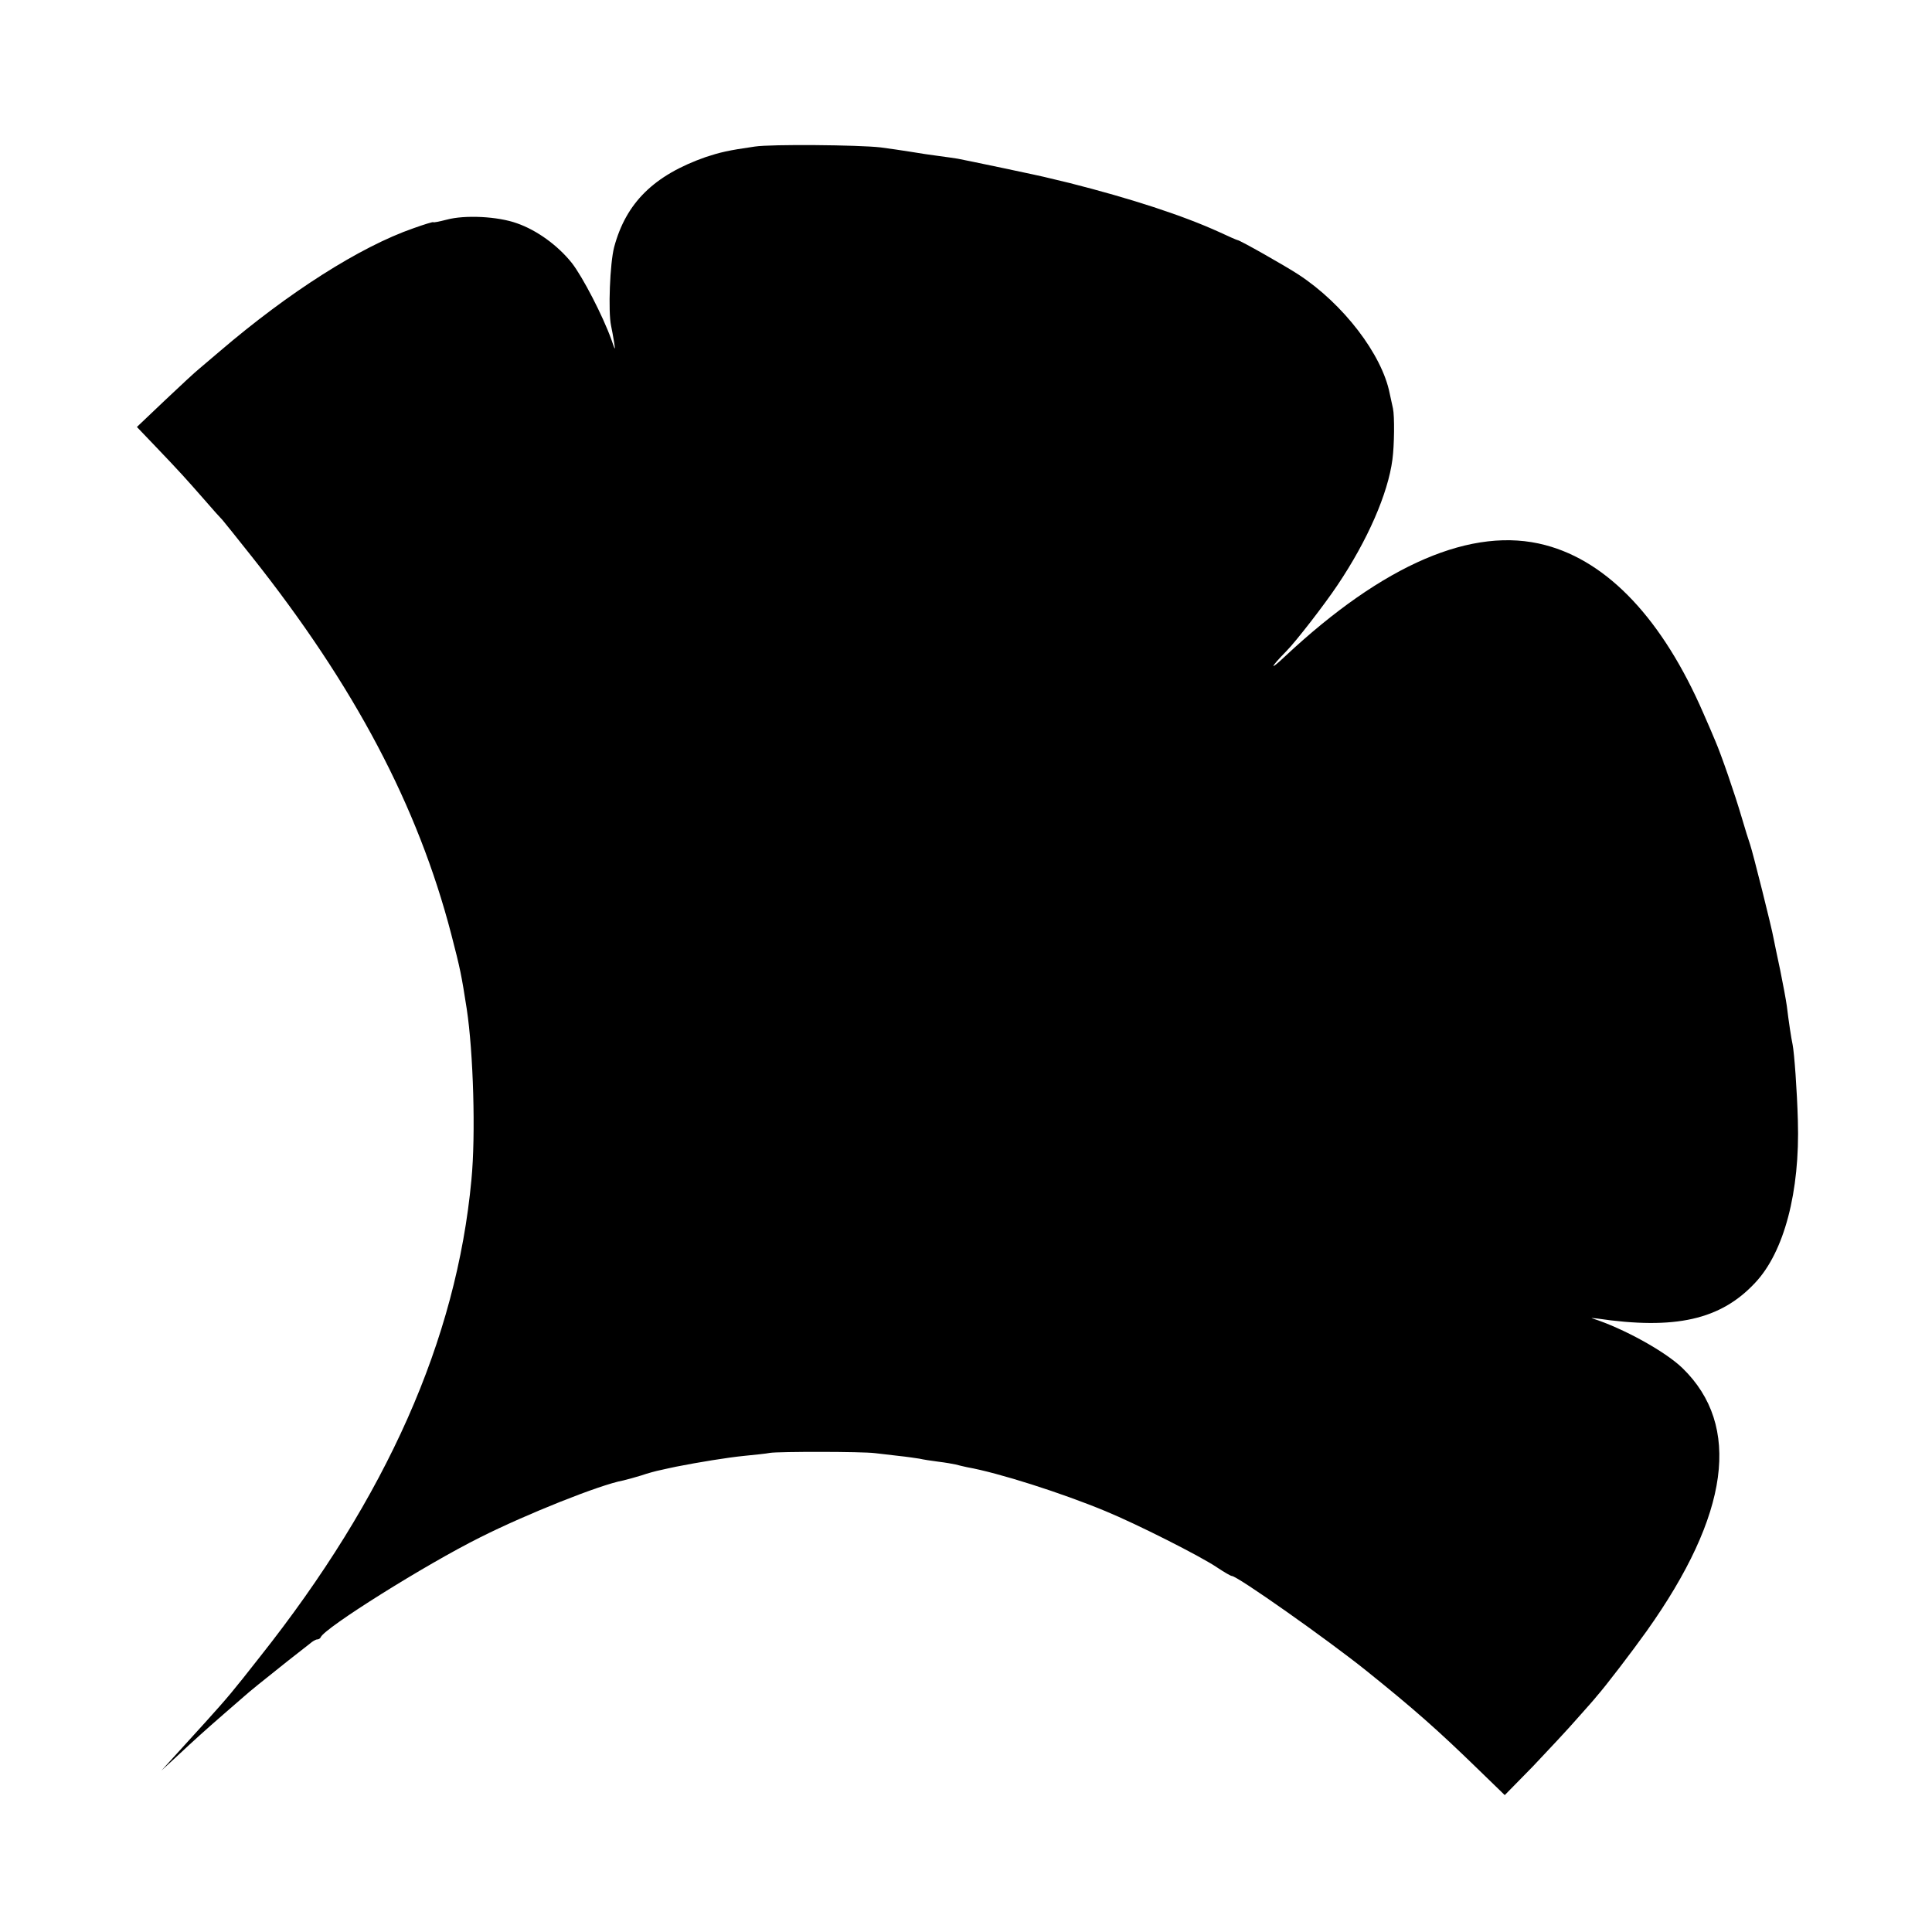
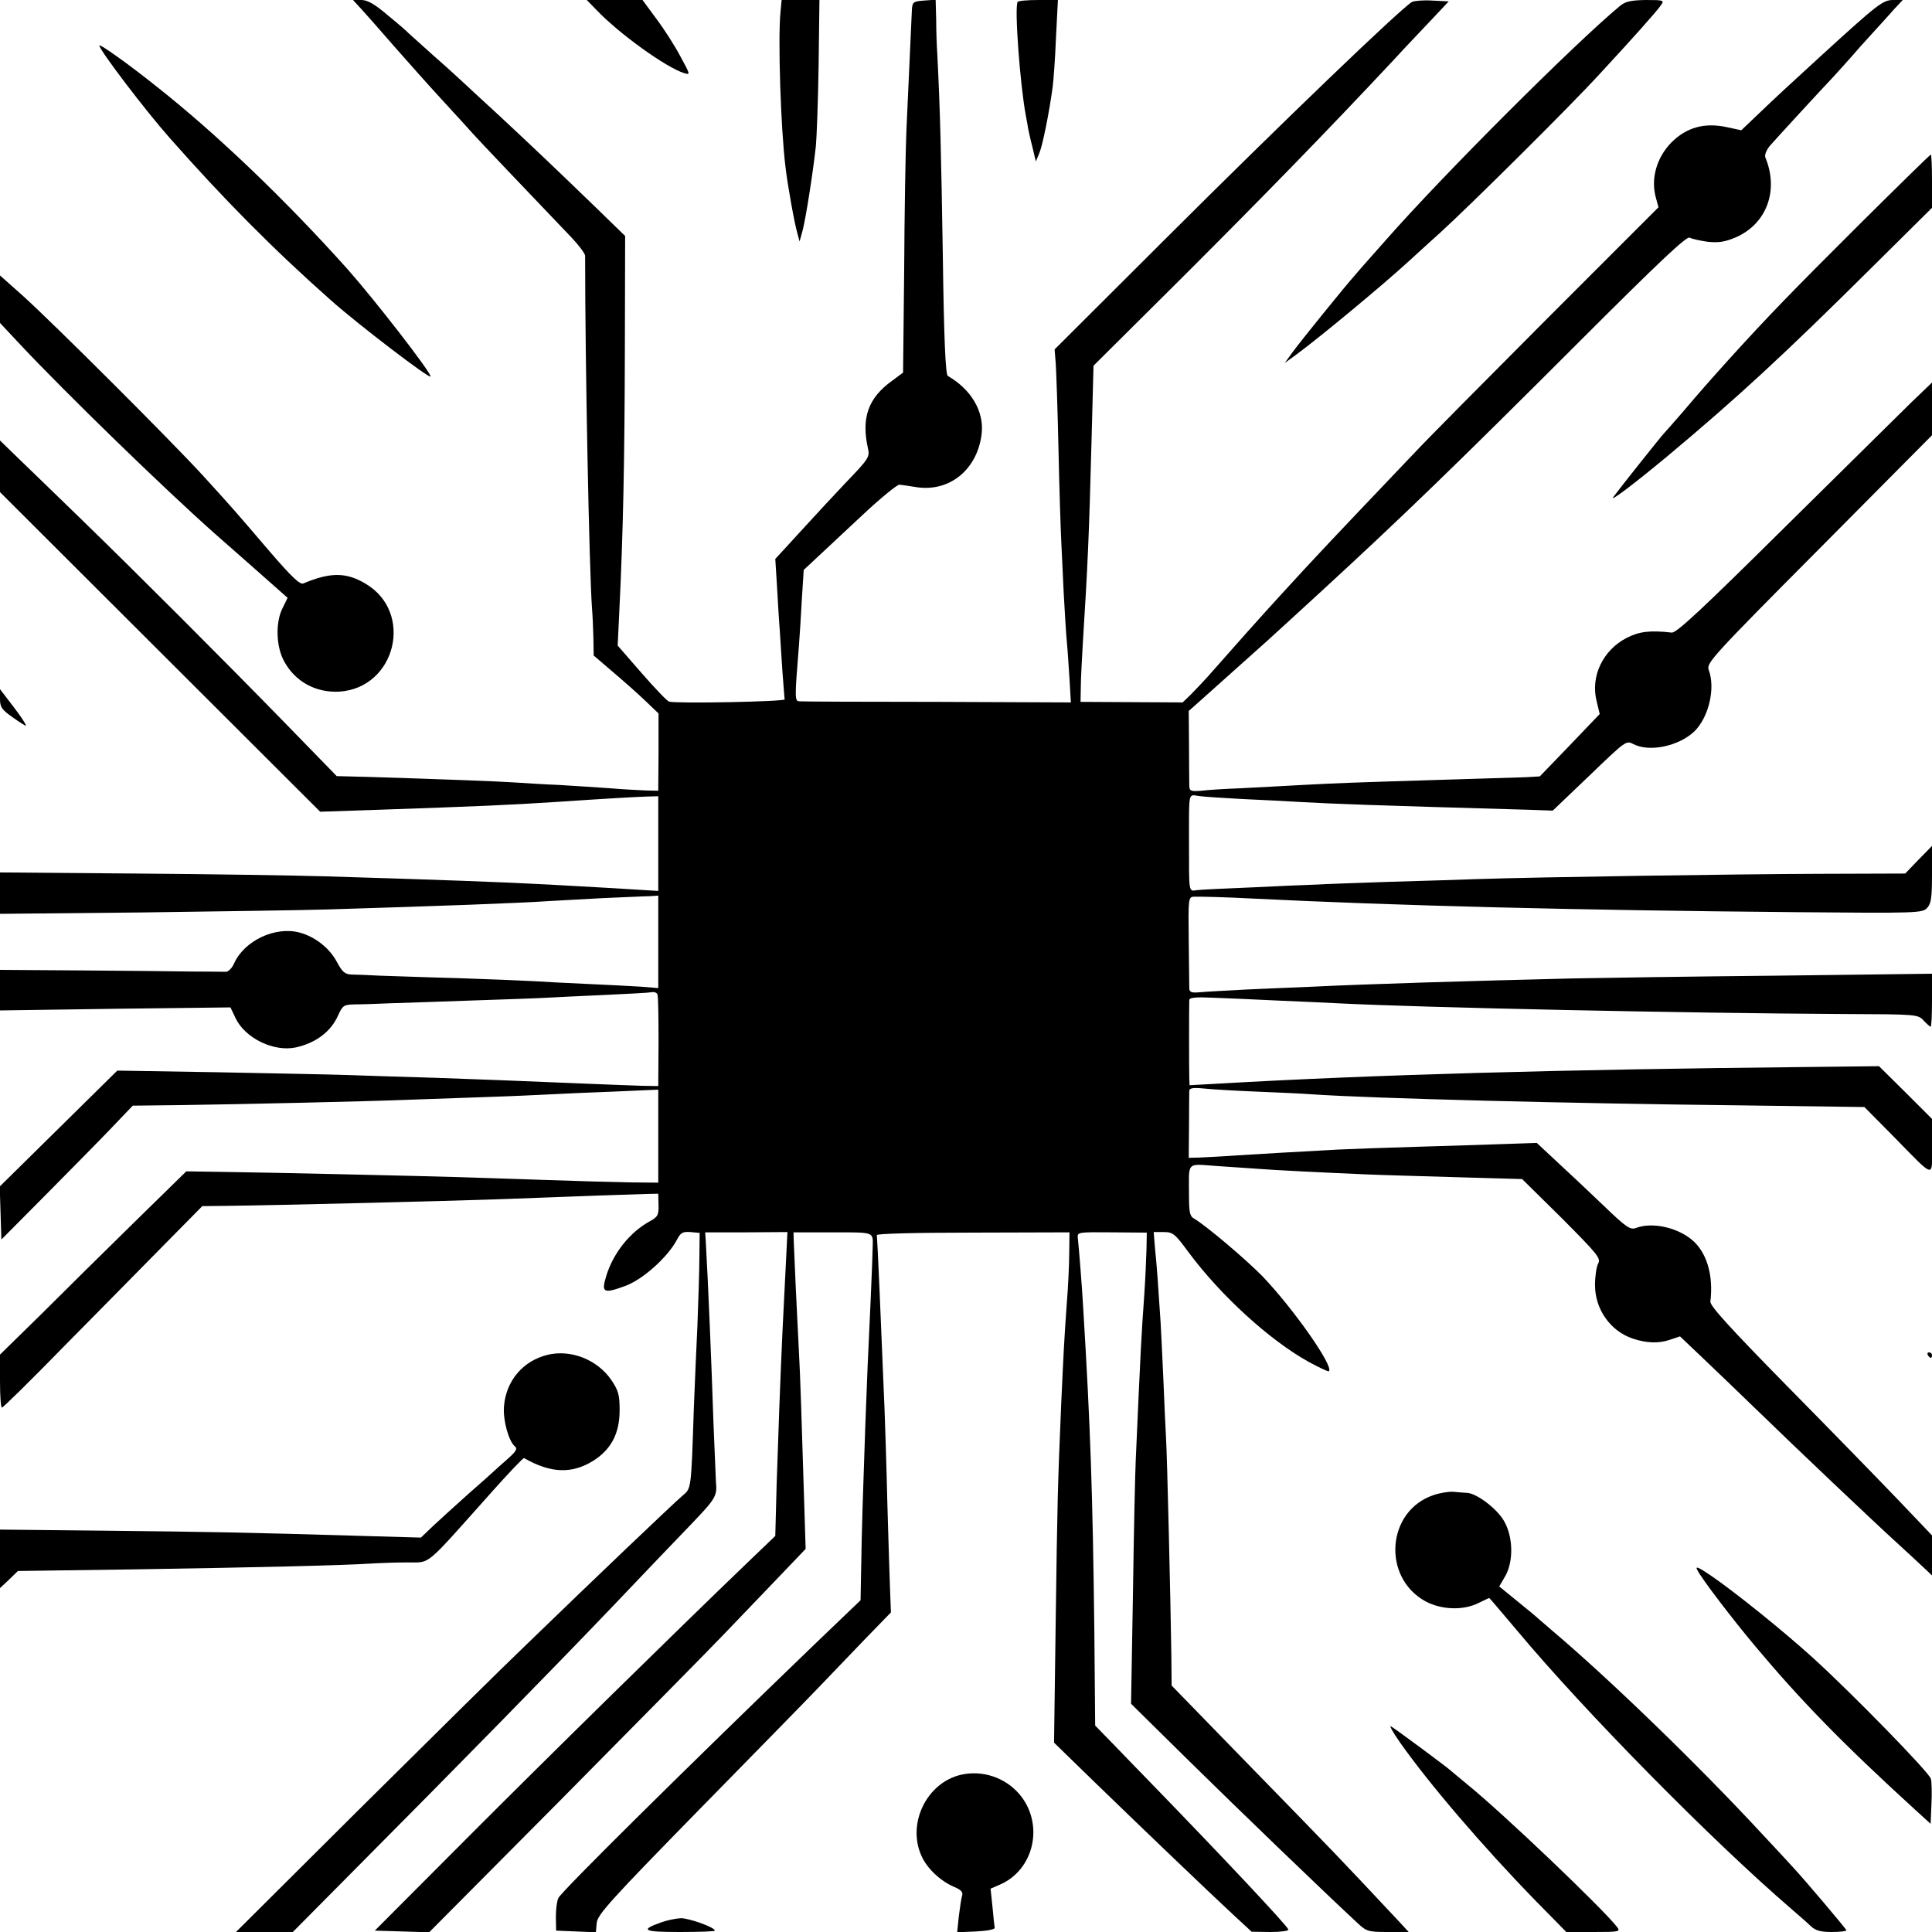
<svg xmlns="http://www.w3.org/2000/svg" version="1.0" width="700pt" height="700pt" viewBox="0 0 700 700" preserveAspectRatio="xMidYMid meet">
  <g transform="translate(0,700) scale(0.1,-0.1)" fill="#000000" stroke="none">
-     <path d="M2735 6469 c-98 -14 -126 -21 -178 -38 -188 -66 -289 -166 -332 -327 -15 -58 -22 -232 -11 -284 3 -14 8 -41 11 -60 5 -32 4 -31 -10 10 -31 86 -104 227 -143 277 -51 64 -127 119 -199 144 -69 25 -189 31 -255 13 -27 -7 -48 -11 -48 -9 0 2 -33 -8 -72 -22 -193 -67 -452 -232 -702 -446 -27 -23 -60 -51 -73 -62 -14 -11 -70 -63 -126 -116 l-101 -96 66 -69 c90 -94 114 -121 178 -194 30 -35 60 -68 66 -74 5 -6 53 -65 105 -131 374 -471 603 -905 724 -1370 33 -127 37 -148 56 -270 24 -157 33 -457 17 -620 -54 -579 -307 -1149 -767 -1729 -98 -125 -114 -144 -196 -235 -54 -59 -60 -66 -120 -132 l-40 -44 50 46 c76 71 104 96 175 158 36 31 70 61 76 66 14 13 72 60 154 125 36 28 73 57 83 65 9 8 21 15 26 15 5 0 11 3 13 8 14 34 381 264 578 362 167 84 435 191 518 206 13 3 42 11 65 18 23 8 56 17 72 20 17 4 41 9 55 12 81 16 185 33 245 39 39 4 81 8 95 11 32 5 334 5 380 -1 19 -2 58 -7 86 -10 29 -3 62 -8 75 -10 13 -3 44 -8 69 -11 25 -3 53 -8 62 -10 10 -3 29 -7 42 -10 113 -20 342 -93 501 -159 112 -46 346 -164 406 -205 24 -16 48 -30 52 -30 20 0 346 -230 487 -343 173 -139 259 -215 403 -355 l99 -96 102 104 c55 58 128 136 161 174 33 37 65 73 70 80 32 36 129 163 181 236 301 423 344 745 130 953 -63 61 -216 145 -326 180 -8 2 -1 2 15 0 284 -42 449 -5 574 129 105 111 163 330 155 588 -3 110 -13 245 -19 275 -5 23 -14 82 -21 140 -3 22 -14 81 -24 130 -11 50 -21 101 -24 115 -6 36 -75 311 -85 340 -5 14 -19 59 -31 100 -24 82 -74 227 -95 275 -7 17 -26 62 -43 100 -147 339 -345 550 -573 610 -263 70 -586 -69 -944 -404 -57 -54 -54 -41 5 19 35 35 140 171 186 240 109 162 183 332 199 455 7 51 8 158 2 185 -2 8 -7 33 -12 55 -28 141 -168 324 -330 430 -47 31 -213 125 -221 125 -2 0 -32 13 -66 29 -134 61 -322 122 -543 178 -33 8 -67 16 -75 18 -25 7 -303 65 -330 70 -14 2 -45 7 -70 10 -25 3 -70 10 -100 15 -30 5 -80 12 -110 16 -79 9 -396 12 -455 3z" />
+     <path d="M1313 6963 c19 -21 72 -81 117 -133 46 -52 122 -138 170 -190 48 -52 99 -108 114 -125 23 -26 193 -204 359 -378 26 -28 47 -56 47 -64 0 -397 15 -1142 25 -1278 2 -22 4 -69 5 -105 l1 -65 70 -60 c39 -33 92 -80 118 -105 l47 -45 0 -140 -1 -140 -45 1 c-25 1 -83 4 -130 8 -47 3 -130 9 -185 12 -55 2 -127 7 -160 9 -57 4 -269 12 -528 20 l-117 3 -183 188 c-229 235 -548 554 -748 748 -85 82 -184 179 -222 215 l-67 65 0 -93 0 -94 580 -579 580 -579 182 6 c405 14 496 18 683 30 161 11 284 18 320 19 l40 1 0 -172 0 -171 -50 3 c-46 3 -143 9 -345 20 -165 9 -415 18 -815 30 -104 3 -412 8 -683 10 l-492 4 0 -75 0 -75 513 5 c281 4 586 8 677 11 395 12 696 23 795 30 33 2 123 7 200 11 77 3 154 7 170 7 l30 2 0 -167 0 -168 -62 5 c-34 2 -122 7 -195 10 -73 3 -160 8 -193 10 -33 2 -157 7 -275 11 -118 3 -246 8 -285 9 -38 2 -84 4 -100 4 -25 1 -34 8 -54 45 -26 50 -79 92 -135 107 -88 24 -201 -29 -238 -112 -7 -16 -20 -29 -28 -30 -8 0 -67 1 -130 1 -63 1 -244 3 -403 4 l-287 2 0 -73 0 -74 418 6 417 5 19 -40 c35 -72 138 -122 218 -105 72 16 127 57 153 116 17 37 20 39 64 40 25 0 82 2 126 4 44 1 177 6 295 10 118 4 240 8 270 10 30 2 124 6 209 10 85 4 163 8 172 10 10 2 19 -2 21 -8 3 -7 4 -84 4 -172 l-1 -160 -60 1 c-33 1 -139 5 -235 9 -267 11 -290 12 -515 20 -115 3 -257 8 -315 10 -58 2 -269 6 -470 10 l-365 6 -213 -210 -213 -210 3 -96 3 -96 152 153 c83 84 191 193 238 242 l86 90 172 2 c217 3 666 13 817 19 63 2 192 7 285 10 94 3 202 8 240 10 39 2 142 7 230 10 l160 7 0 -169 0 -168 -105 1 c-58 1 -197 5 -310 9 -113 4 -250 8 -305 10 -131 4 -694 17 -860 19 l-130 2 -189 -185 c-104 -102 -256 -252 -337 -333 l-149 -146 0 -96 c0 -53 3 -96 7 -96 4 0 104 98 221 218 118 119 279 283 359 364 l146 148 91 1 c176 2 789 17 986 24 286 11 489 18 530 19 l45 1 1 -41 c1 -36 -3 -43 -30 -58 -74 -40 -135 -117 -160 -201 -18 -59 -9 -63 70 -34 63 23 153 104 186 166 14 27 21 31 50 29 l33 -3 -1 -89 c0 -49 -4 -159 -7 -244 -4 -85 -10 -220 -13 -300 -10 -300 -9 -292 -41 -319 -32 -27 -334 -315 -562 -536 -86 -82 -358 -351 -606 -597 l-450 -448 103 0 103 0 232 234 c362 364 714 723 927 946 107 113 233 244 280 293 93 97 99 106 94 157 -1 19 -5 116 -9 215 -7 212 -19 502 -28 660 l-2 30 149 0 149 1 -7 -141 c-4 -77 -9 -176 -11 -220 -8 -173 -15 -368 -21 -550 l-5 -190 -97 -93 c-249 -239 -726 -707 -1025 -1007 l-329 -330 99 -3 98 -3 475 478 c261 264 529 535 595 604 66 69 159 166 207 216 l87 91 -4 128 c-10 327 -16 515 -20 579 -7 131 -18 370 -19 405 l-1 35 143 0 c151 0 145 2 144 -50 0 -11 -3 -94 -7 -185 -12 -252 -12 -261 -20 -470 -8 -230 -13 -375 -15 -521 l-2 -107 -167 -160 c-467 -450 -917 -895 -928 -919 -5 -10 -9 -40 -9 -68 l1 -50 72 -3 72 -3 3 34 c3 30 49 81 369 408 202 206 398 406 435 445 38 40 112 117 165 172 l97 100 -3 78 c-2 44 -6 187 -10 319 -3 132 -8 283 -10 335 -13 323 -26 619 -28 635 -1 5 132 9 348 9 l350 1 -1 -75 c0 -41 -4 -124 -9 -185 -10 -141 -11 -167 -20 -360 -13 -306 -14 -352 -20 -789 l-6 -440 148 -144 c165 -160 404 -389 503 -481 l65 -60 68 -1 c38 0 67 4 65 9 -5 15 -237 262 -503 536 -27 28 -83 85 -123 127 l-74 76 -3 344 c-6 498 -14 735 -40 1163 -4 75 -16 226 -20 261 -2 20 3 20 124 19 l126 -1 -1 -59 c-1 -33 -4 -107 -8 -165 -11 -157 -12 -172 -31 -600 -2 -41 -7 -257 -10 -479 l-7 -404 214 -211 c182 -179 484 -470 607 -584 32 -30 39 -32 110 -32 l75 0 -35 38 c-225 240 -225 240 -538 561 l-286 294 -1 111 c-3 206 -15 711 -19 781 -2 39 -7 138 -10 220 -4 83 -8 175 -10 205 -9 138 -14 209 -20 265 l-5 61 36 0 c34 0 41 -6 91 -74 116 -156 292 -317 434 -396 39 -21 72 -37 74 -34 18 18 -130 228 -241 344 -63 64 -205 184 -248 209 -15 8 -18 24 -18 80 0 131 -13 118 105 110 56 -4 122 -8 147 -10 45 -4 246 -14 390 -20 41 -2 185 -6 320 -10 l245 -7 144 -142 c132 -133 142 -145 131 -165 -6 -12 -11 -47 -11 -77 0 -88 56 -167 137 -194 51 -17 95 -18 135 -4 l36 12 79 -75 c43 -41 135 -129 204 -196 141 -137 414 -396 504 -478 33 -30 74 -68 93 -86 l33 -31 0 72 0 73 -122 128 c-68 71 -249 257 -403 413 -209 213 -279 290 -278 306 11 92 -11 170 -58 216 -53 51 -150 74 -211 51 -21 -8 -35 1 -118 81 -52 50 -128 121 -169 159 l-73 68 -117 -4 c-64 -2 -206 -7 -316 -10 -110 -3 -238 -8 -285 -10 -168 -9 -267 -15 -365 -21 -55 -4 -118 -7 -139 -8 l-39 -1 1 115 c0 63 1 121 1 128 1 10 15 12 54 8 28 -3 113 -8 187 -11 74 -3 167 -7 205 -10 222 -15 927 -33 1555 -40 l445 -6 106 -107 c153 -156 139 -152 139 -35 l0 99 -96 96 -96 95 -266 -3 c-893 -9 -1570 -28 -2124 -60 l-108 -6 -1 23 c-1 29 -1 269 0 286 1 9 24 11 89 8 48 -2 150 -6 227 -10 77 -3 176 -8 220 -10 311 -16 1270 -36 1837 -39 263 -1 267 -1 288 -24 11 -12 23 -22 25 -22 3 0 5 43 5 96 l0 96 -562 -7 c-310 -3 -642 -8 -738 -10 -371 -9 -741 -20 -945 -30 -55 -2 -161 -7 -235 -10 -74 -4 -152 -8 -172 -10 -30 -3 -38 0 -39 13 0 9 -1 88 -2 175 -2 151 -1 157 18 158 23 1 125 -2 200 -6 542 -27 1190 -43 1985 -50 437 -4 455 -3 472 15 15 16 18 37 18 122 l0 103 -49 -50 -48 -50 -309 -1 c-307 -1 -1028 -12 -1239 -19 -60 -2 -204 -7 -320 -10 -115 -4 -235 -8 -265 -10 -30 -1 -134 -5 -230 -10 -96 -4 -187 -8 -202 -10 -32 -4 -30 -16 -30 175 0 186 -3 171 35 166 17 -3 88 -7 157 -11 69 -3 166 -8 215 -11 129 -7 231 -11 825 -28 l86 -3 133 127 c131 126 133 128 159 114 58 -30 164 -8 221 46 52 51 77 156 52 223 -9 24 9 45 400 438 l409 412 0 96 0 95 -77 -74 c-42 -41 -249 -246 -461 -455 -296 -293 -388 -379 -405 -377 -78 9 -118 4 -163 -19 -87 -45 -132 -140 -109 -230 l11 -46 -108 -113 -109 -113 -51 -3 c-29 -1 -160 -5 -292 -9 -360 -11 -381 -12 -516 -19 -69 -4 -170 -9 -225 -12 -55 -2 -119 -6 -142 -9 -39 -3 -43 -1 -44 18 0 12 -1 78 -1 146 l-1 125 45 40 c45 40 152 136 237 212 57 52 77 70 200 183 298 274 494 464 932 902 293 293 390 384 401 378 9 -5 38 -11 65 -15 39 -4 62 -1 102 16 112 49 157 170 107 290 -3 9 4 26 16 41 25 29 203 222 230 250 9 10 54 59 99 111 46 51 86 95 89 98 3 3 18 20 34 38 l30 32 -35 0 c-37 0 -56 -15 -263 -204 -142 -130 -158 -145 -224 -208 l-63 -60 -51 11 c-81 18 -147 0 -202 -55 -54 -55 -76 -132 -56 -202 l9 -33 -397 -397 c-218 -219 -440 -442 -492 -498 -303 -318 -353 -371 -480 -510 -68 -74 -181 -201 -245 -274 -26 -30 -62 -68 -79 -85 l-31 -30 -185 1 -185 1 1 54 c0 30 4 99 7 154 18 285 23 395 32 745 l7 265 332 330 c297 297 518 524 752 774 43 47 107 114 141 150 l62 66 -60 3 c-32 2 -65 -1 -73 -5 -41 -24 -465 -431 -893 -858 l-402 -401 4 -49 c2 -28 7 -167 10 -310 3 -143 8 -293 10 -333 2 -39 6 -125 9 -191 4 -65 8 -143 11 -172 3 -30 7 -92 10 -139 l5 -85 -482 2 c-266 0 -491 1 -501 2 -18 1 -18 7 -2 206 2 28 7 100 10 160 l7 110 46 43 c26 24 101 94 166 155 66 62 126 111 135 111 9 -1 36 -5 61 -9 121 -19 223 65 237 196 8 79 -38 158 -123 207 -8 5 -14 133 -18 437 -6 377 -10 533 -20 730 -2 28 -4 83 -4 123 l-2 73 -42 -3 c-39 -3 -42 -5 -44 -33 -2 -42 -13 -285 -20 -440 -3 -71 -7 -298 -8 -503 l-4 -372 -39 -29 c-88 -63 -113 -135 -88 -247 7 -29 1 -38 -78 -120 -46 -49 -106 -113 -133 -143 -27 -29 -66 -72 -87 -95 l-38 -41 6 -95 c3 -52 7 -124 10 -160 2 -36 7 -105 10 -155 4 -49 7 -94 8 -99 2 -8 -392 -16 -419 -8 -7 2 -51 48 -99 103 l-87 100 6 127 c14 285 19 548 20 942 l1 415 -108 105 c-154 149 -228 219 -346 329 -58 53 -116 107 -131 121 -15 14 -64 59 -111 100 -46 41 -86 77 -89 80 -3 4 -35 32 -73 63 -49 42 -75 57 -98 57 l-30 0 34 -37z" />
+     <path d="M2161 6964 c83 -87 253 -209 318 -229 23 -7 22 -5 -14 61 -20 38 -59 99 -87 136 l-50 68 -101 0 -101 0 35 -36z" />
+     <path d="M2828 6958 c-10 -99 1 -427 18 -563 7 -63 33 -207 43 -240 l8 -30 11 40 c11 41 37 205 48 305 3 30 8 162 10 293 l3 237 -68 0 -69 0 -4 -42z" />
+     <path d="M3687 6993 c-12 -21 9 -302 30 -413 4 -19 7 -39 8 -45 1 -5 7 -35 15 -65 l13 -55 13 31 c12 29 36 149 48 239 3 22 9 102 12 178 l7 137 -71 0 c-39 0 -73 -3 -75 -7z" />
+     <path d="M5870 6979 c-163 -135 -640 -611 -849 -849 -46 -52 -96 -108 -110 -125 -40 -45 -193 -234 -227 -280 l-29 -40 40 29 c86 63 315 253 411 341 6 5 55 51 110 100 111 101 473 460 579 576 114 123 208 228 222 249 14 19 12 20 -54 20 -54 -1 -73 -5 -93 -21z" />
+     <path d="M360 6835 c0 -16 168 -237 255 -335 196 -222 375 -403 584 -588 100 -89 361 -288 361 -276 0 17 -201 276 -301 389 -223 249 -469 485 -686 657 -106 85 -213 161 -213 153z" />
+     <path d="M6733 6183 c-244 -243 -327 -329 -467 -483 -80 -89 -102 -114 -171 -195 -33 -38 -63 -72 -66 -75 -6 -5 -165 -205 -183 -230 -18 -23 70 43 194 146 254 212 427 372 742 685 l218 216 0 97 c0 53 -2 96 -4 96 -3 0 -121 -116 -263 -257z" />
+     <path d="M0 5916 l0 -86 72 -77 c164 -175 525 -526 707 -687 107 -94 210 -185 229 -202 l34 -30 -17 -35 c-28 -52 -25 -143 5 -196 40 -73 114 -113 198 -109 206 12 274 288 95 392 -69 41 -127 41 -224 0 -12 -5 -42 23 -122 116 -130 152 -129 151 -240 273 -117 128 -547 557 -655 654 l-82 73 0 -86z" />
+     <path d="M0 4468 c0 -30 6 -39 46 -67 25 -18 47 -32 48 -30 2 2 -18 33 -45 68 l-49 64 0 -35z" />
+     <path d="M1983 2091 c-89 -22 -150 -95 -157 -187 -4 -50 17 -125 39 -144 11 -9 6 -18 -28 -48 -23 -20 -44 -39 -47 -42 -3 -3 -43 -39 -90 -80 -46 -41 -104 -94 -130 -118 l-45 -43 -210 6 c-437 13 -561 15 -932 19 l-383 4 0 -106 0 -106 33 31 32 31 430 6 c435 7 740 14 850 21 33 2 92 4 132 4 86 1 57 -22 308 259 60 67 111 121 114 119 96 -55 172 -58 250 -10 65 41 96 99 96 183 0 56 -4 71 -30 110 -51 74 -147 112 -232 91z" />
+     <path d="M6985 2090 c3 -5 8 -10 11 -10 2 0 4 5 4 10 0 6 -5 10 -11 10 -5 0 -7 -4 -4 -10z" />
+     <path d="M5194 1583 c-170 -57 -188 -298 -29 -385 58 -31 138 -34 194 -5 19 9 35 17 37 17 1 0 46 -53 100 -117 249 -298 708 -763 994 -1009 25 -22 57 -49 70 -62 18 -17 36 -22 77 -22 29 0 53 3 53 6 0 4 -150 182 -195 230 -5 6 -57 62 -115 124 -227 245 -548 556 -755 731 -22 19 -45 39 -51 44 -6 6 -41 35 -77 64 l-65 53 21 36 c31 53 30 142 -3 200 -25 45 -99 101 -134 103 -12 1 -34 2 -51 4 -16 1 -48 -4 -71 -12z" />
+     <path d="M6150 1311 c16 -32 127 -177 209 -275 166 -198 317 -353 581 -594 l55 -50 3 71 c2 40 1 81 -2 92 -6 23 -284 308 -427 438 -108 98 -282 238 -371 299 -46 31 -57 35 -48 19z" />
+     <path d="M5073 686 c105 -149 300 -377 490 -572 l112 -114 99 0 c92 0 98 1 85 18 -51 66 -410 409 -543 517 -27 22 -54 45 -60 50 -14 13 -196 148 -216 160 -8 5 7 -22 33 -59z" />
+     <path d="M3483 570 c-125 -28 -198 -177 -144 -295 20 -45 69 -91 119 -112 24 -10 32 -19 28 -31 -3 -9 -8 -43 -12 -75 l-6 -58 69 3 c38 2 67 7 67 13 -1 6 -5 40 -8 76 l-7 66 30 13 c129 53 166 222 74 330 -52 60 -133 87 -210 70z" />
+     <path d="M2396 35 c-79 -28 -66 -35 67 -35 70 0 127 2 127 5 0 12 -93 45 -123 45 -18 -1 -49 -7 -71 -15z" />
  </g>
</svg>
